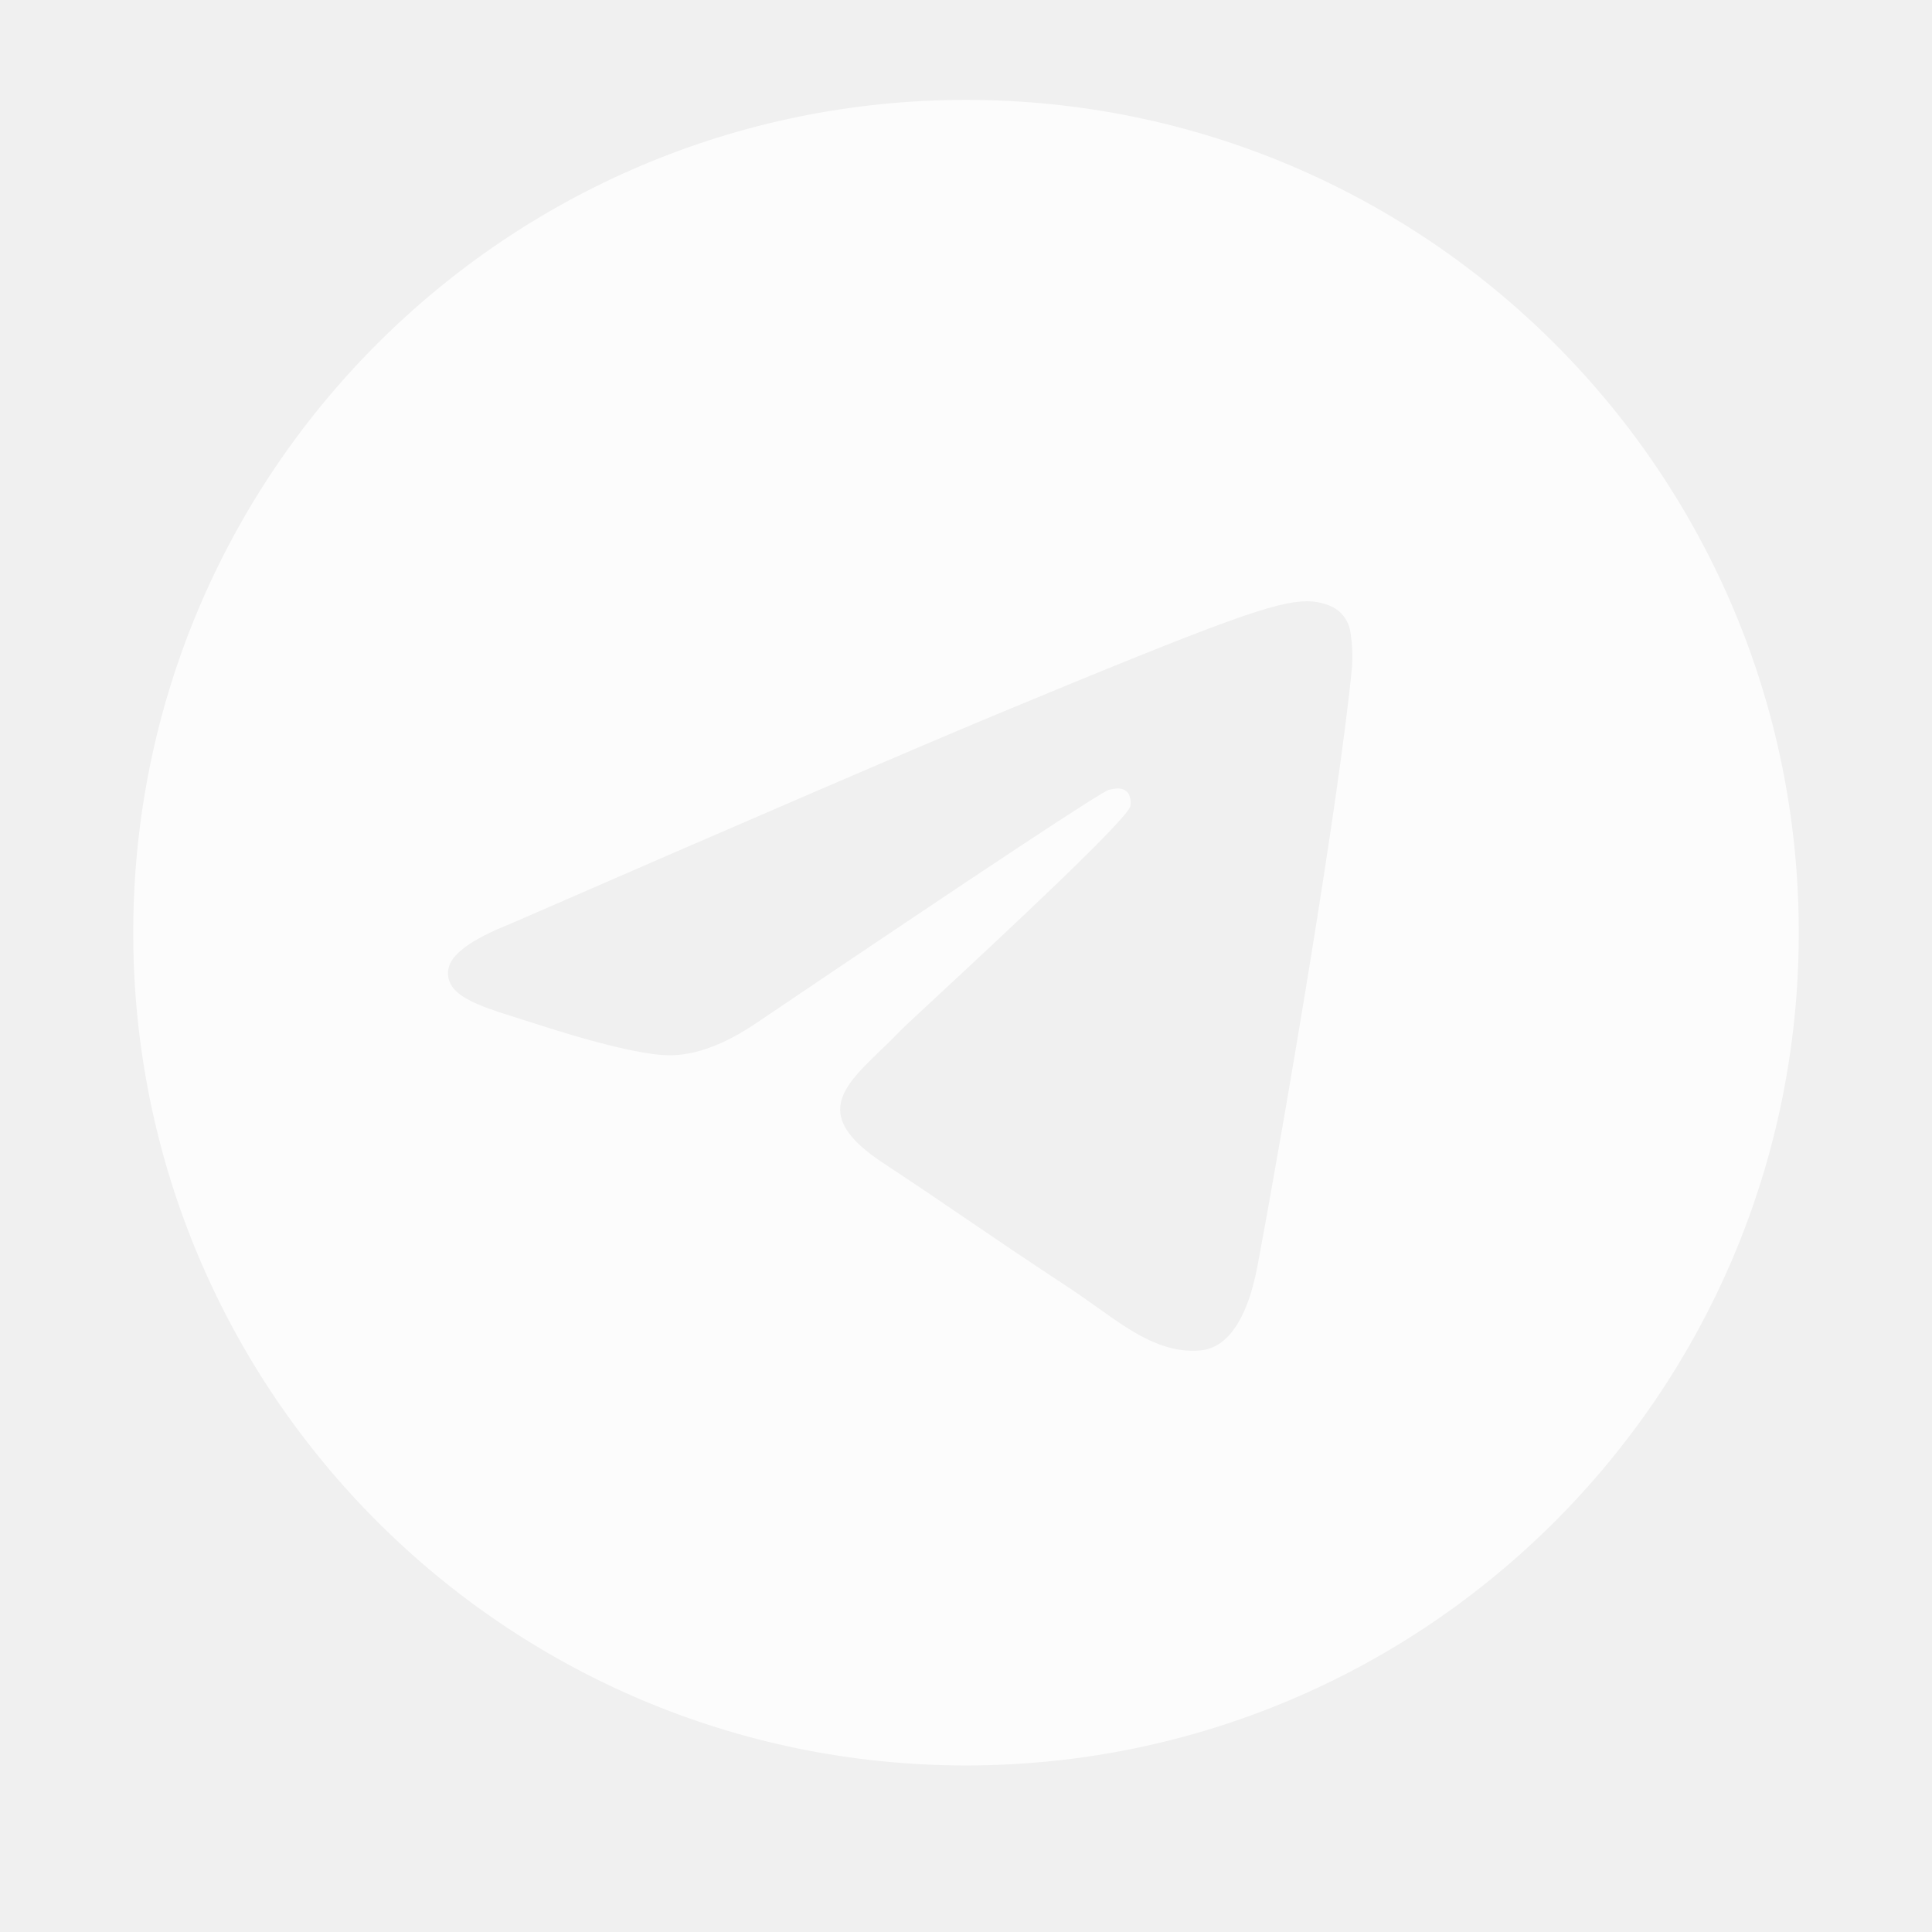
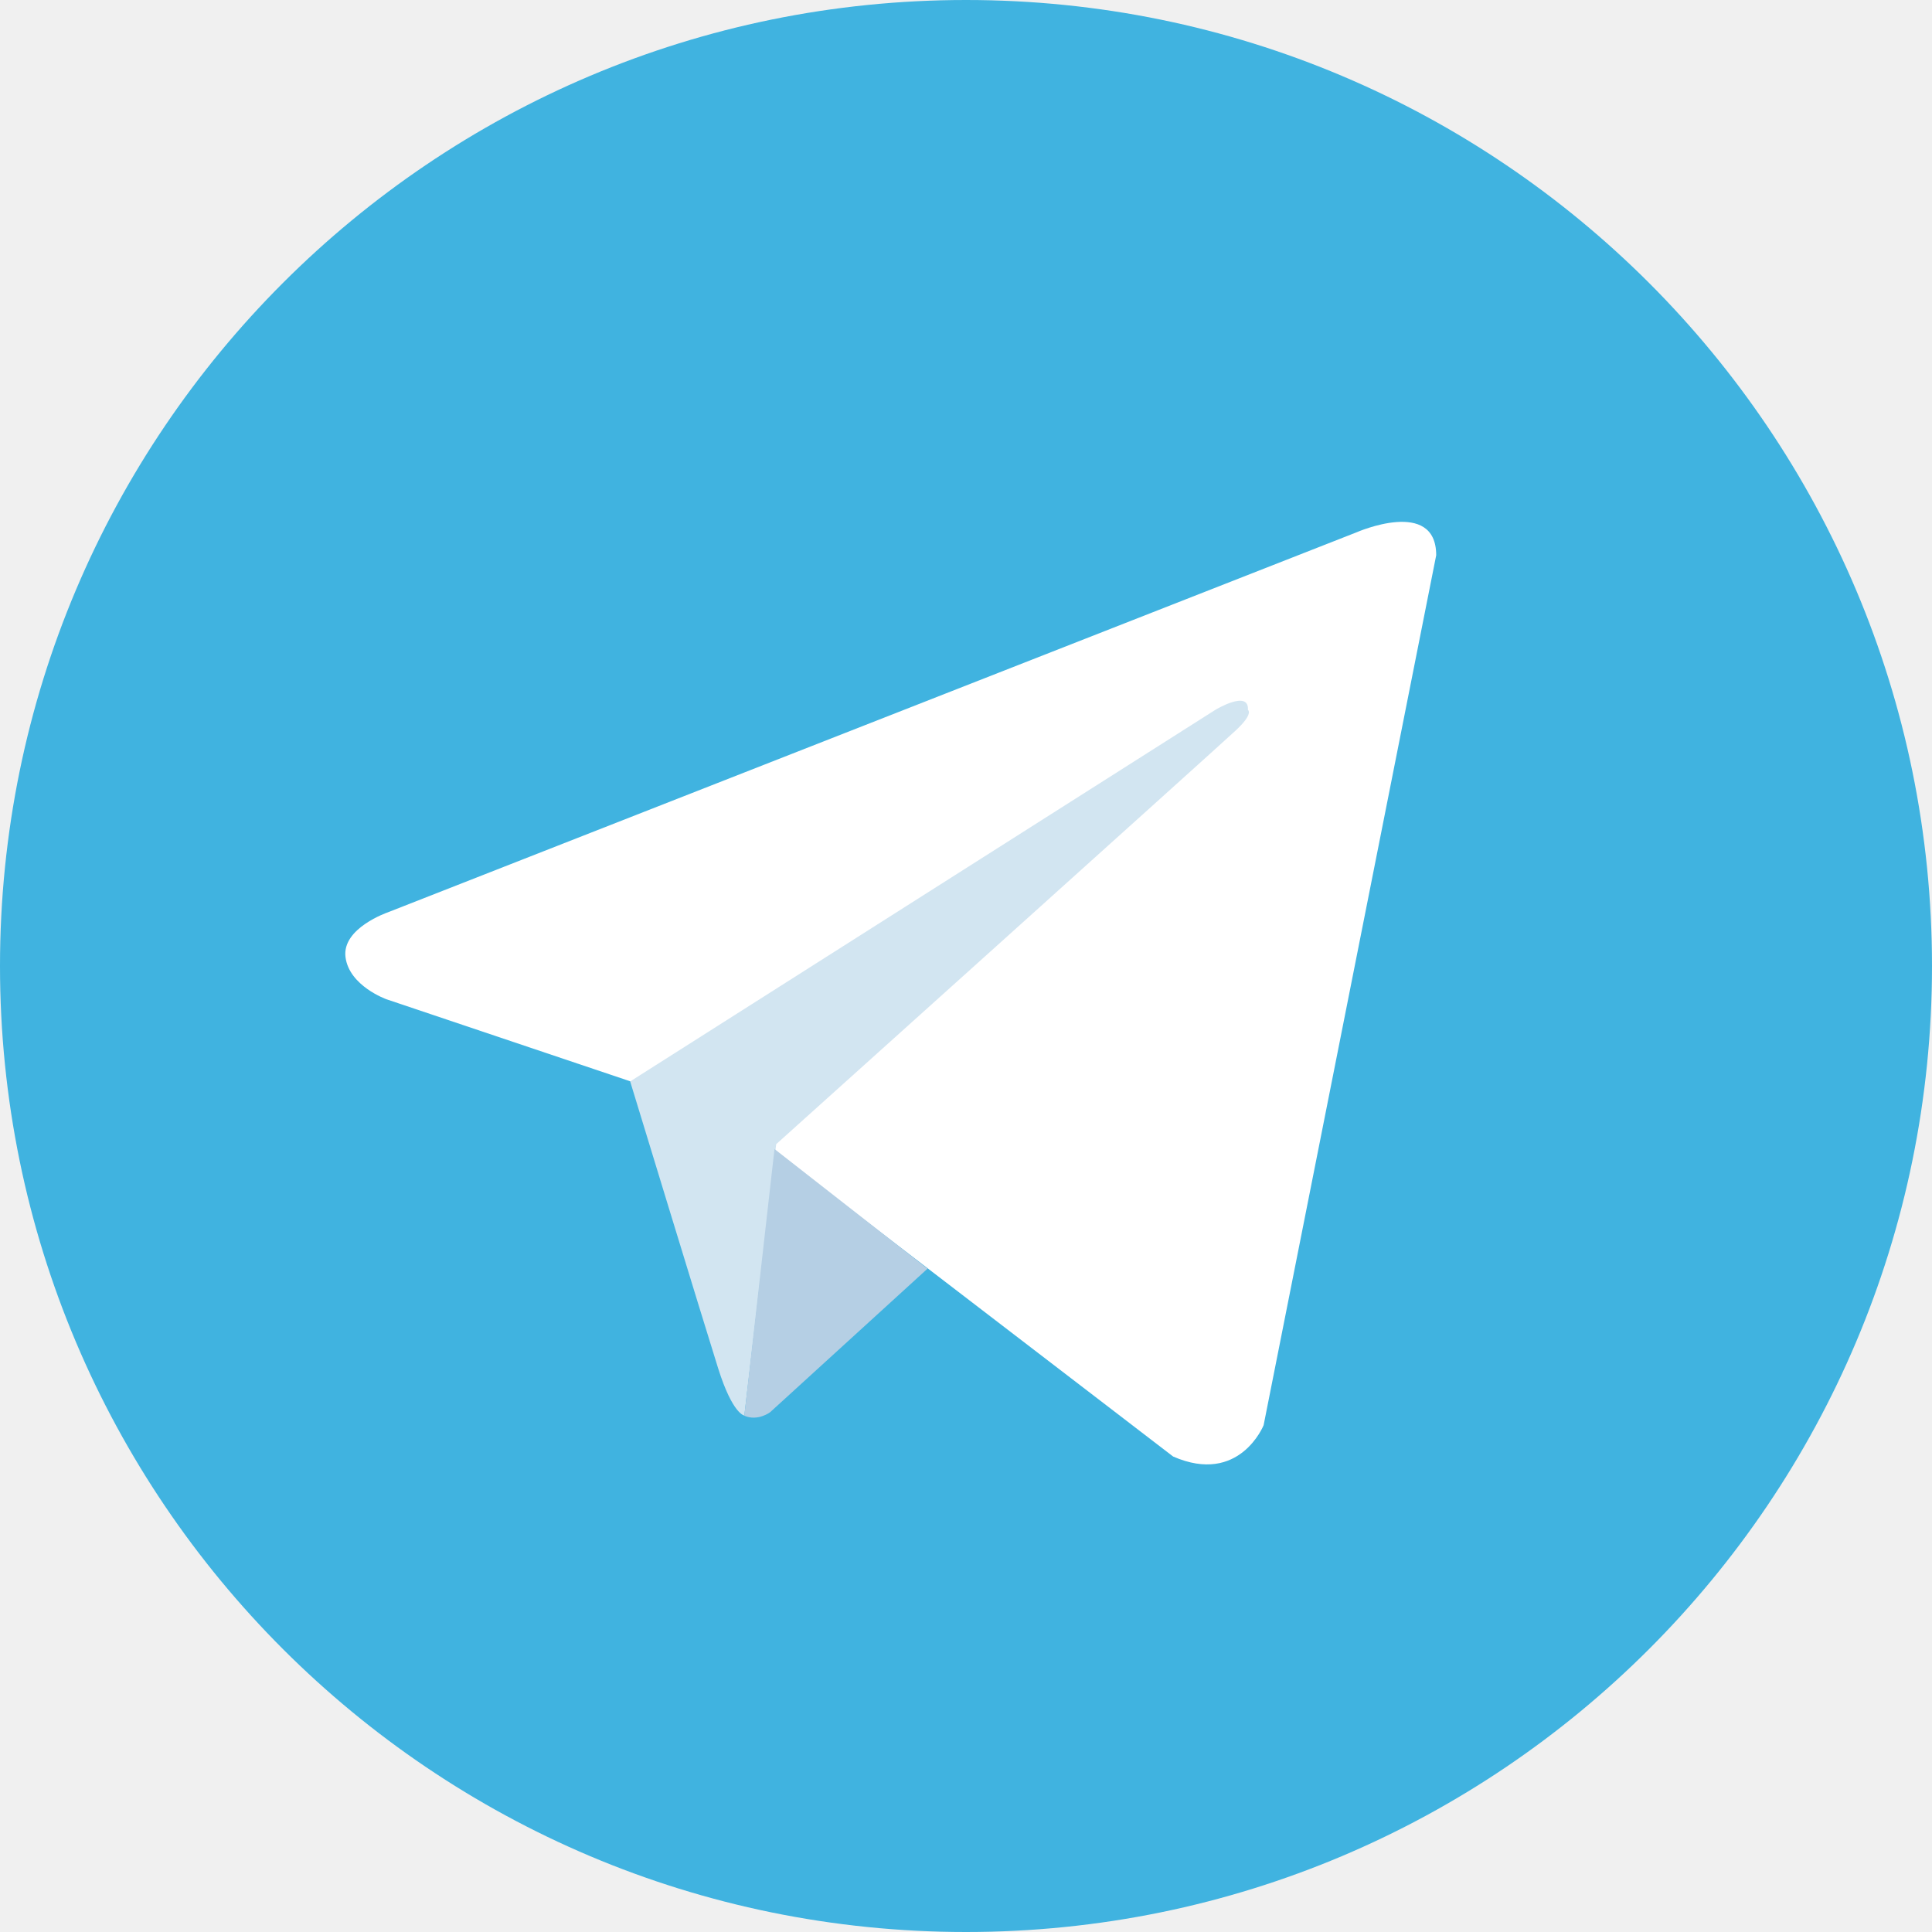
- <svg xmlns="http://www.w3.org/2000/svg" width="24" height="24" viewBox="0 0 24 24" fill="none">
-   <g opacity="0.8">
-     <path fill-rule="evenodd" clip-rule="evenodd" d="M22.345 11.586C22.345 17.299 17.713 21.931 12 21.931C6.287 21.931 1.655 17.299 1.655 11.586C1.655 5.873 6.287 1.241 12 1.241C17.713 1.241 22.345 5.873 22.345 11.586ZM12.371 8.878C11.365 9.297 9.353 10.163 6.338 11.477C5.848 11.671 5.591 11.862 5.568 12.048C5.528 12.364 5.923 12.488 6.459 12.656C6.533 12.679 6.609 12.703 6.686 12.728C7.215 12.9 7.925 13.101 8.294 13.109C8.629 13.116 9.003 12.977 9.416 12.695C12.234 10.792 13.688 9.831 13.779 9.81C13.844 9.796 13.934 9.777 13.994 9.831C14.054 9.884 14.048 9.986 14.042 10.014C14.003 10.18 12.456 11.619 11.654 12.364C11.404 12.596 11.228 12.76 11.191 12.798C11.11 12.882 11.028 12.962 10.948 13.039C10.457 13.511 10.09 13.866 10.969 14.446C11.391 14.724 11.729 14.954 12.066 15.184C12.434 15.434 12.802 15.684 13.278 15.996C13.398 16.076 13.514 16.158 13.627 16.238C14.055 16.544 14.441 16.818 14.916 16.775C15.192 16.749 15.478 16.49 15.623 15.715C15.966 13.882 16.64 9.913 16.796 8.277C16.805 8.141 16.799 8.004 16.778 7.87C16.766 7.761 16.713 7.661 16.63 7.59C16.507 7.489 16.316 7.467 16.229 7.469C15.841 7.476 15.244 7.684 12.371 8.878Z" fill="white" />
+ <svg xmlns="http://www.w3.org/2000/svg" width="40" height="40" viewBox="0 0 40 40" fill="none">
+   <g clip-path="url(#clip0_1_10968)">
+     <path d="M20 0C8.954 0 0 8.954 0 20C0 31.046 8.954 40 20 40C31.046 40 40 31.046 40 20C40 8.954 31.046 0 20 0Z" fill="#40B3E0" />
+     <path d="M29.735 11.496L26.162 29.507C26.162 29.507 25.663 30.756 24.289 30.156L16.046 23.836L13.048 22.387L8.002 20.689C8.002 20.689 7.228 20.414 7.153 19.814C7.078 19.215 8.027 18.89 8.027 18.89L28.086 11.021C28.086 11.021 29.735 10.297 29.735 11.496" fill="white" />
+     <path d="M15.411 29.307C15.411 29.307 15.17 29.285 14.87 28.335C14.571 27.386 13.047 22.39 13.047 22.39L25.162 14.697C25.162 14.697 25.862 14.272 25.837 14.697C25.837 14.697 25.962 14.772 25.587 15.121C25.212 15.471 16.07 23.689 16.07 23.689" fill="#D2E5F1" />
+     <path d="M19.204 26.266L15.944 29.239C15.944 29.239 15.689 29.432 15.41 29.311L16.035 23.789" fill="#B5CFE4" />
  </g>
+   <defs>
+     <clipPath id="clip0_1_10968">
+       <rect width="40" height="40" fill="white" />
+     </clipPath>
+   </defs>
</svg>
